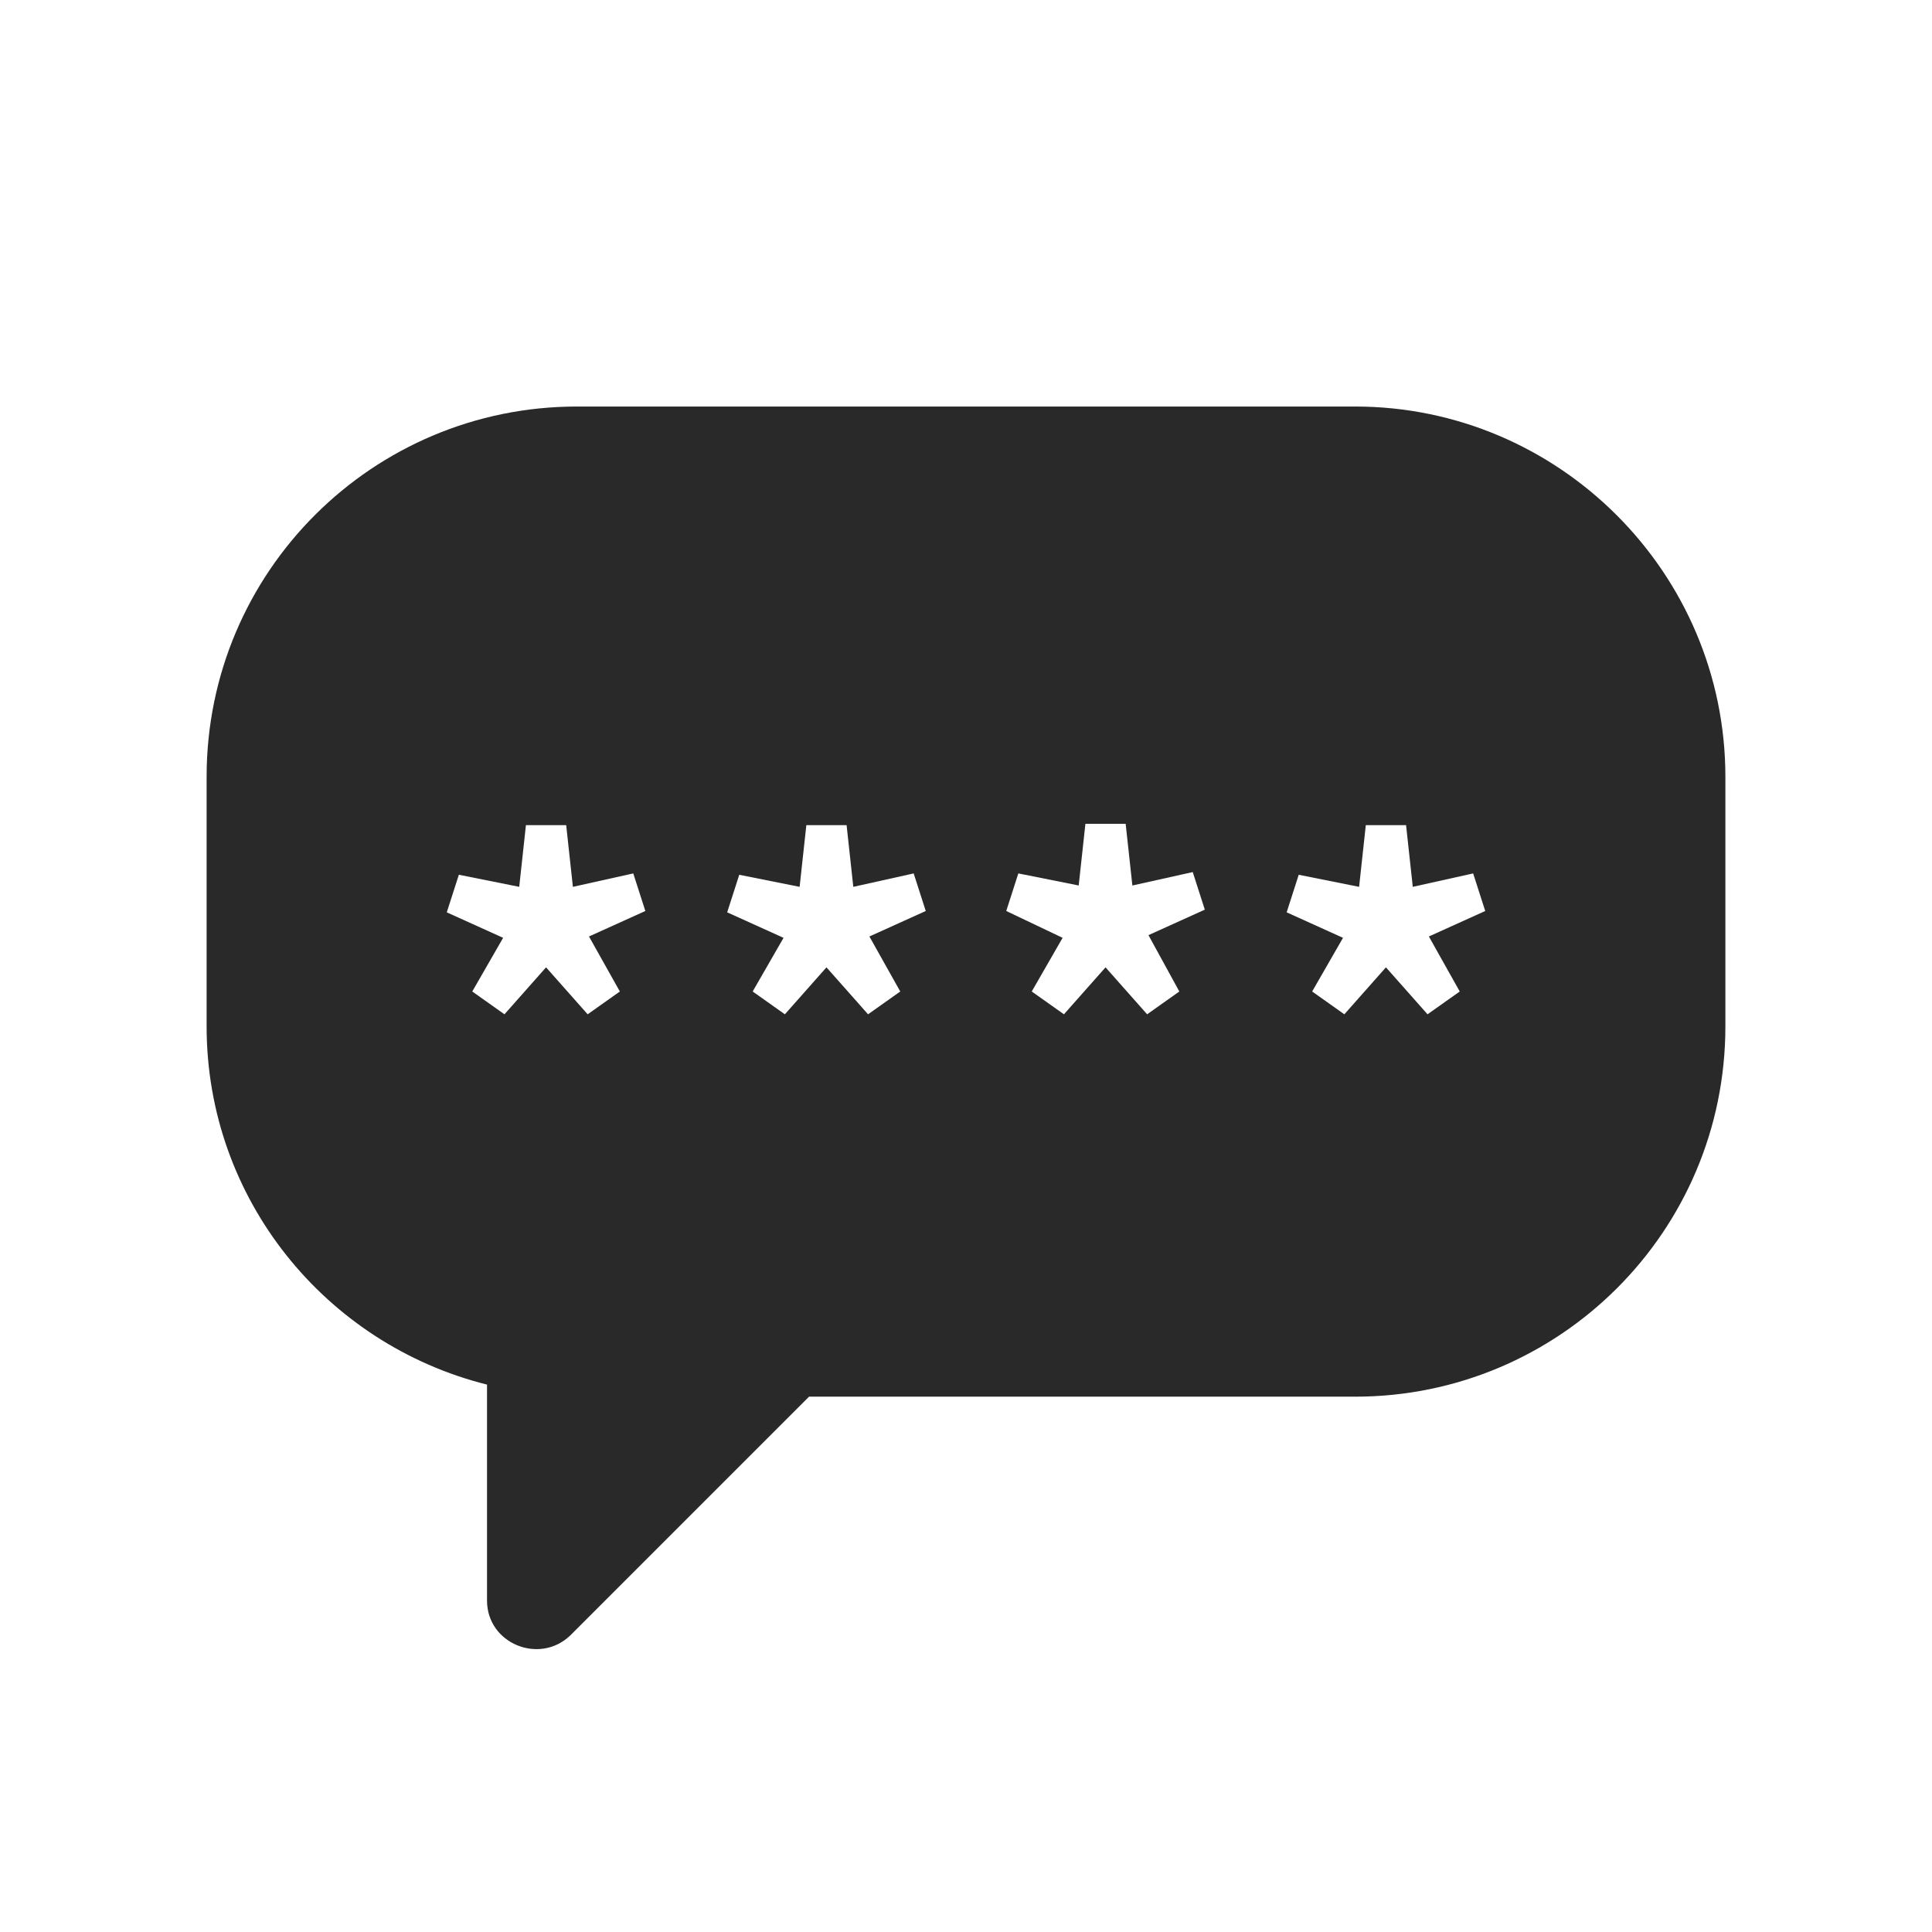
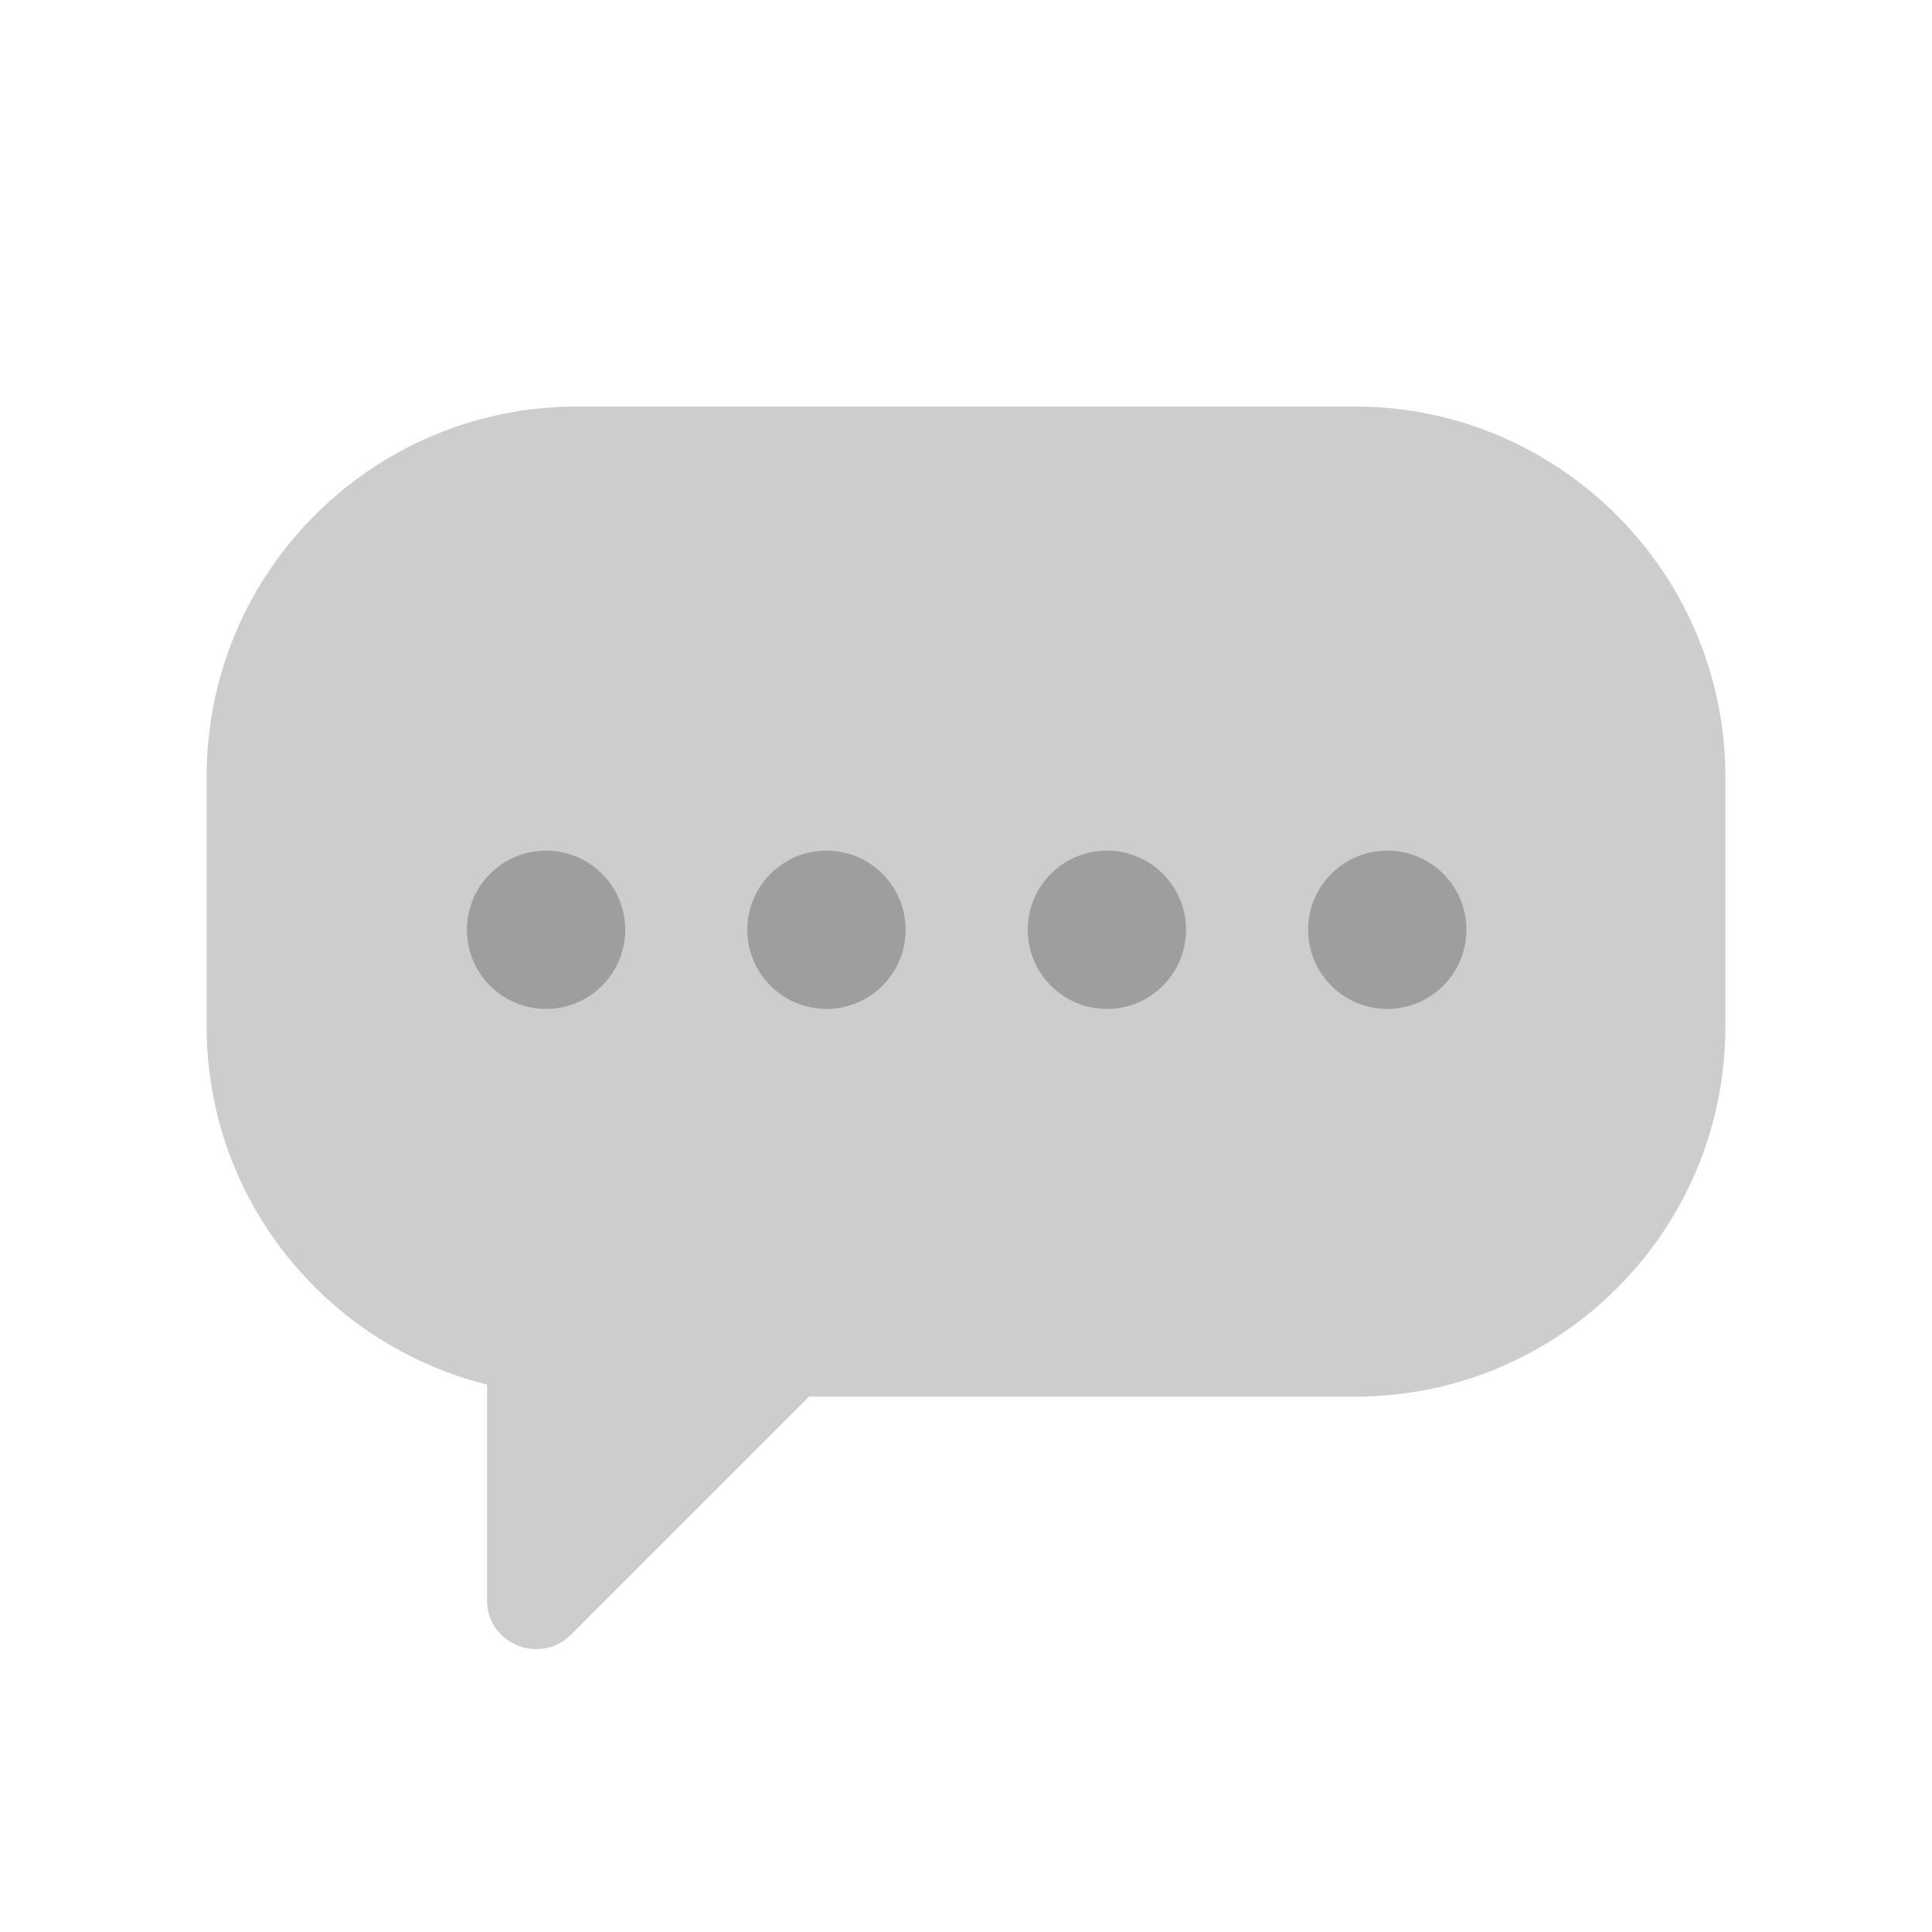
<svg xmlns="http://www.w3.org/2000/svg" version="1.1" id="Layer_1" x="0px" y="0px" viewBox="0 0 144 144" style="enable-background:new 0 0 144 144;" xml:space="preserve">
  <style type="text/css">
- 	.st0{fill:#292929;}
+ 	.st0{fill:#CDCDCD;enable-background:new    ;}
+ 	.st1{fill:#9E9E9E;enable-background:new    ;}
</style>
-   <path class="st0" d="M101,30.3H43c-15.2,0-27.6,12.3-27.6,27.6v18.6c0,12.9,8.9,23.7,20.9,26.7v16.1c0,3.2,3.9,4.8,6.2,2.6  l17.8-17.8H101c15.2,0,27.6-12.3,27.6-27.6V57.9C128.6,42.7,116.2,30.3,101,30.3z M46.2,73.9l-2.4,1.7l-3.1-3.5l-3.1,3.5l-2.4-1.7  l2.3-4L33.3,68l0.9-2.8l4.5,0.9l0.5-4.6h3l0.5,4.6l4.5-1l0.9,2.8l-4.2,1.9L46.2,73.9z M67.1,73.9l-2.4,1.7l-3.1-3.5l-3.1,3.5  l-2.4-1.7l2.3-4L54.2,68l0.9-2.8l4.5,0.9l0.5-4.6h3l0.5,4.6l4.5-1l0.9,2.8l-4.2,1.9L67.1,73.9z M87.9,73.9l-2.4,1.7l-3.1-3.5  l-3.1,3.5l-2.4-1.7l2.3-4l-4.2-2l0.9-2.8l4.5,0.9l0.5-4.6h3l0.5,4.6l4.5-1l0.9,2.8l-4.2,1.9L87.9,73.9z M108.8,73.9l-2.4,1.7  l-3.1-3.5l-3.1,3.5l-2.4-1.7l2.3-4L95.9,68l0.9-2.8l4.5,0.9l0.5-4.6h3l0.5,4.6l4.5-1l0.9,2.8l-4.2,1.9L108.8,73.9z" />
+   <path class="st0" d="M101,30.3H43c-15.2,0-27.6,12.3-27.6,27.6v18.6c0,12.9,8.9,23.7,20.9,26.7v16.1c0,3.2,3.9,4.8,6.2,2.6  l17.8-17.8H101c15.2,0,27.6-12.3,27.6-27.6V57.9C128.6,42.7,116.2,30.3,101,30.3z" />
+   <circle class="st1" cx="40.7" cy="69.3" r="5.9" />
+   <circle class="st1" cx="61.6" cy="69.3" r="5.9" />
+   <circle class="st1" cx="82.5" cy="69.3" r="5.9" />
+   <circle class="st1" cx="103.4" cy="69.3" r="5.9" />
</svg>
